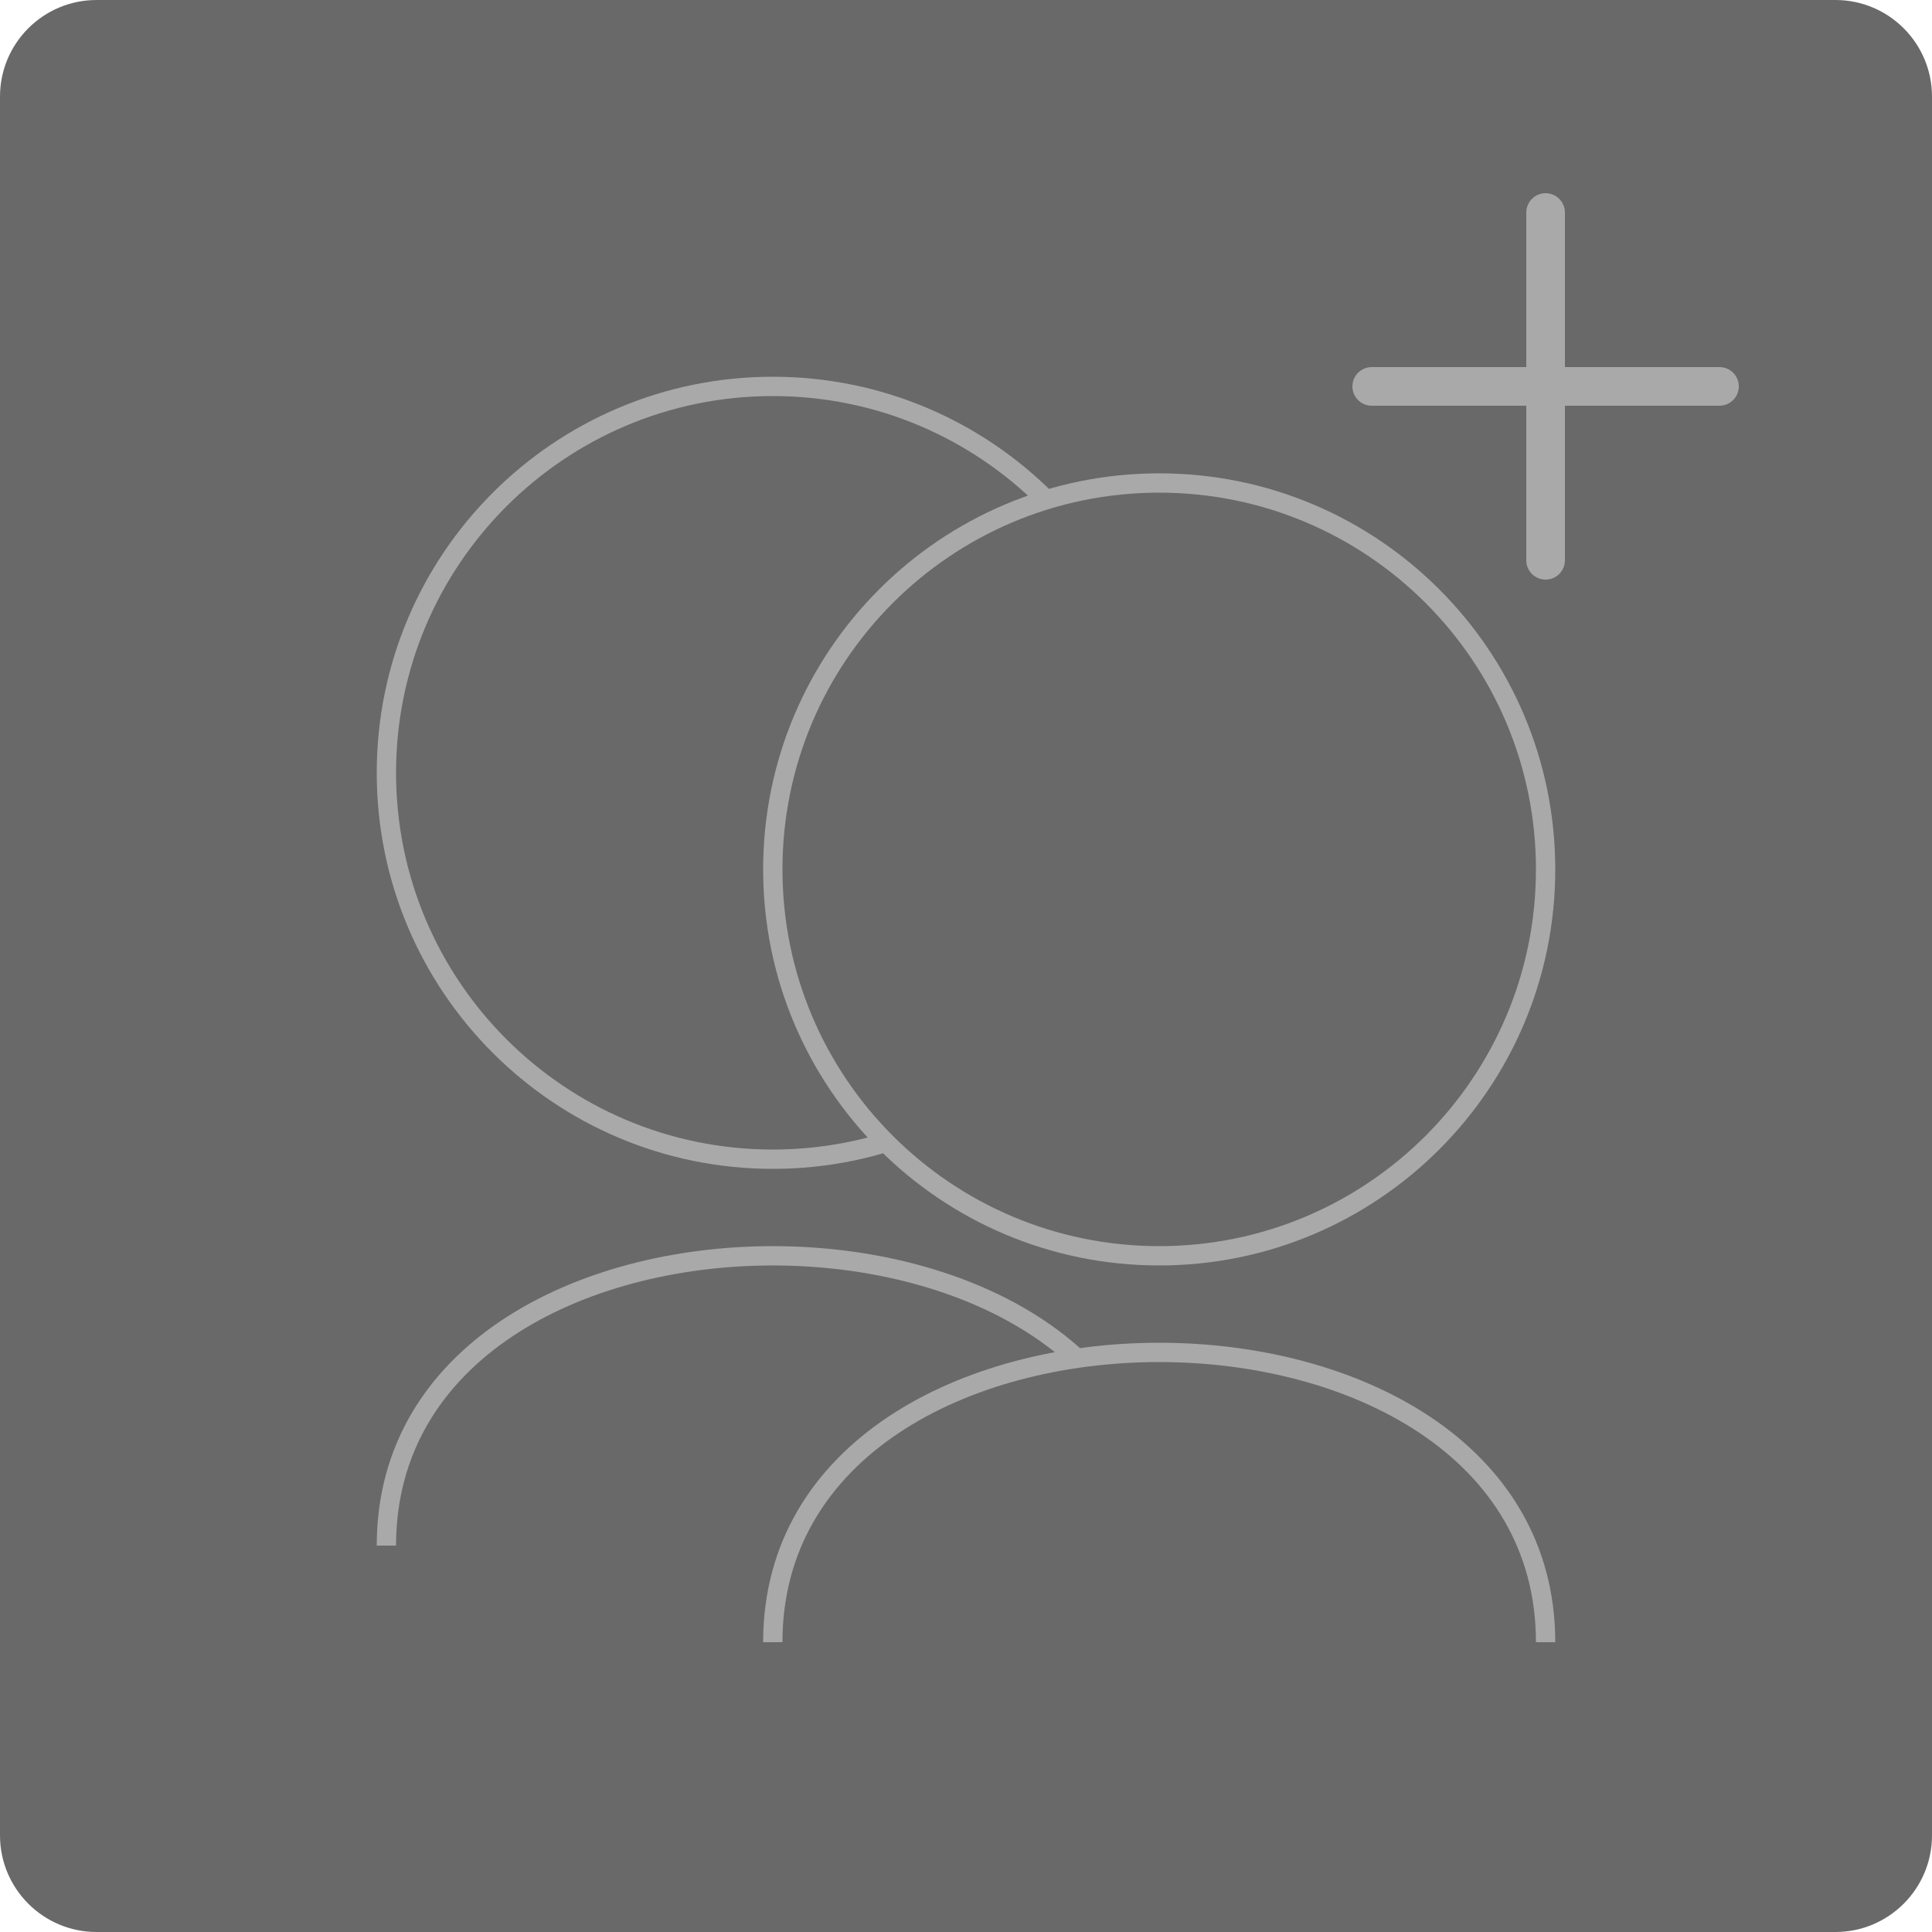
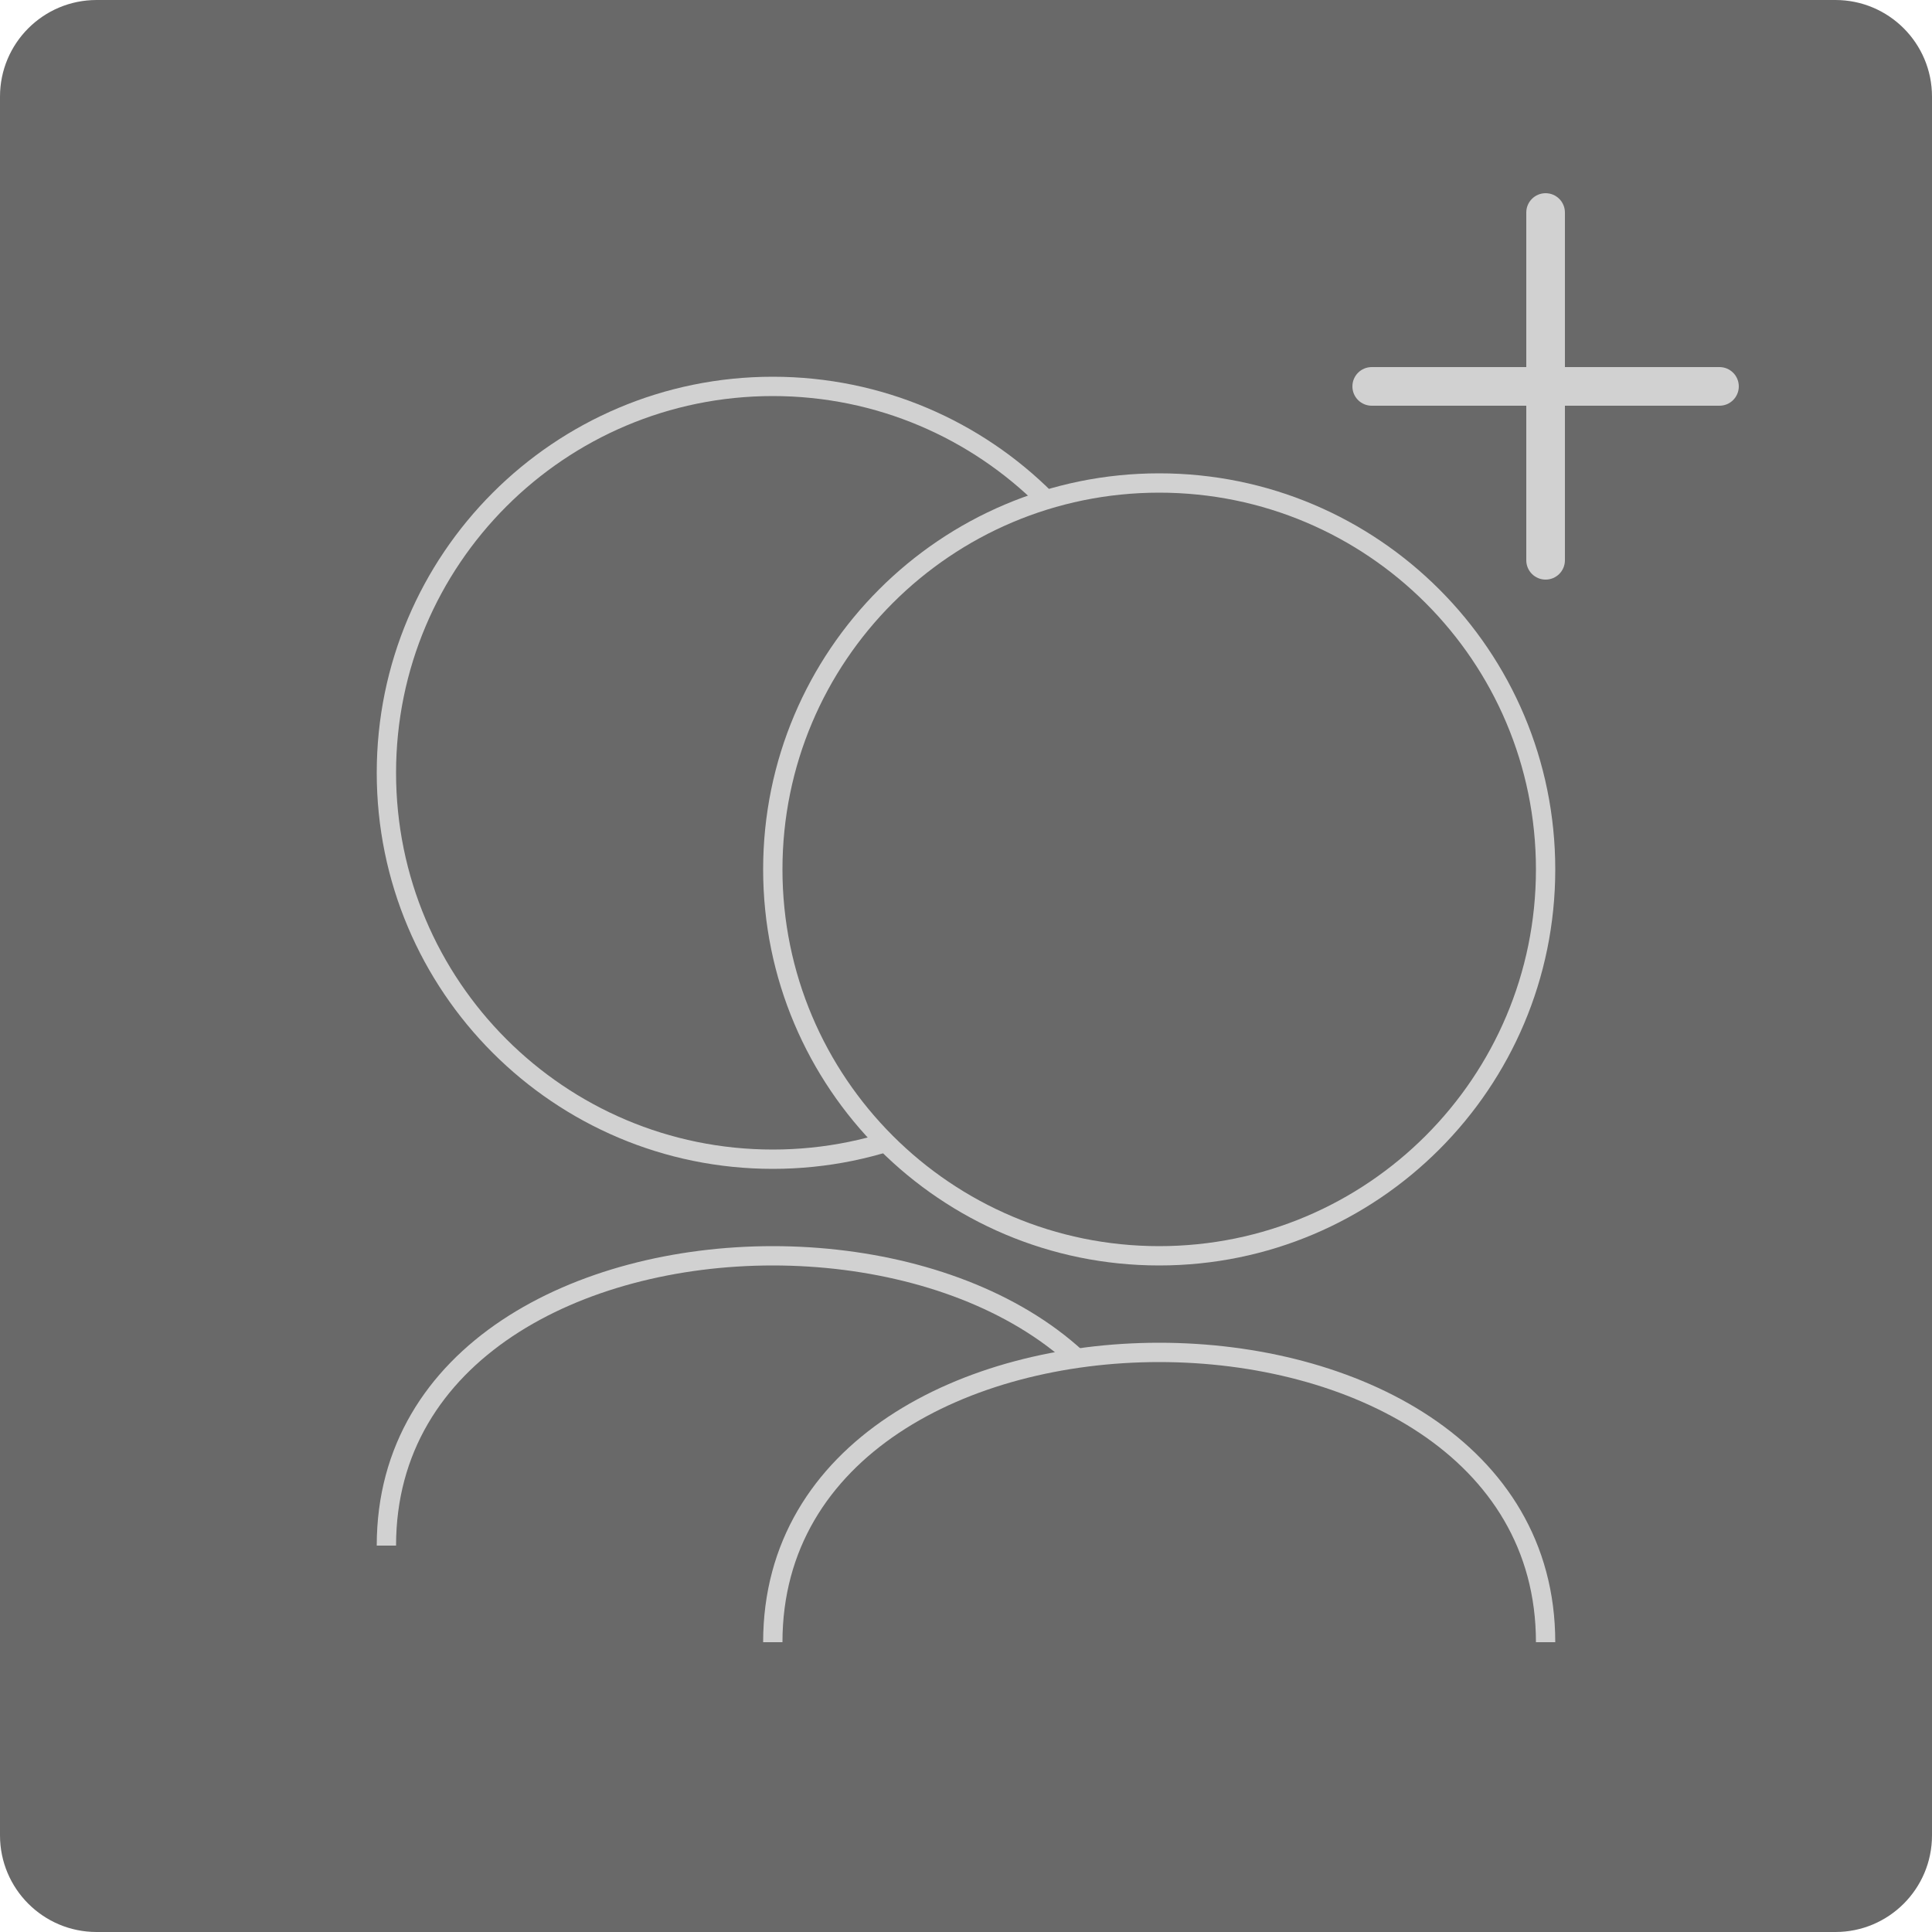
<svg xmlns="http://www.w3.org/2000/svg" viewBox="0 0 100 100">
  <rect width="100" height="100" rx="5" fill="dimgray" />
-   <circle cx="40" cy="40" r="20" fill="none" stroke="darkgray" />
-   <path d="M20 80 c0 -20 40 -20 40 0" fill="none" stroke="darkgray" />
-   <circle cx="60" cy="45" r="20" fill="dimgray" stroke="darkgray" />
-   <path d="M40 85 c0 -20 40 -20 40 0" fill="dimgray" stroke="darkgray" />
-   <rect width="20" height="2" x="70" y="19" rx="1" fill="darkgray" />
-   <rect width="2" height="20" x="79" y="10" rx="1" fill="darkgray" />
+   <circle cx="40" cy="40" r="20" fill="none" stroke="#d1d1d1" />
+   <path d="M20 80 c0 -20 40 -20 40 0" fill="none" stroke="#d1d1d1" />
+   <circle cx="60" cy="45" r="20" fill="dimgray" stroke="#d1d1d1" />
+   <path d="M40 85 c0 -20 40 -20 40 0" fill="dimgray" stroke="#d1d1d1" />
+   <rect width="20" height="2" x="70" y="19" rx="1" fill="#d1d1d1" />
+   <rect width="2" height="20" x="79" y="10" rx="1" fill="#d1d1d1" />
</svg>
